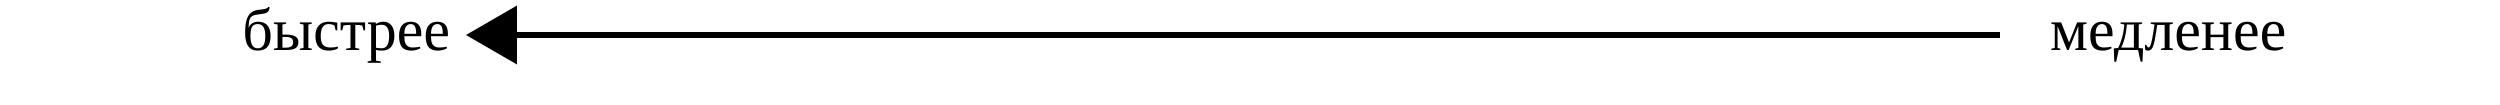
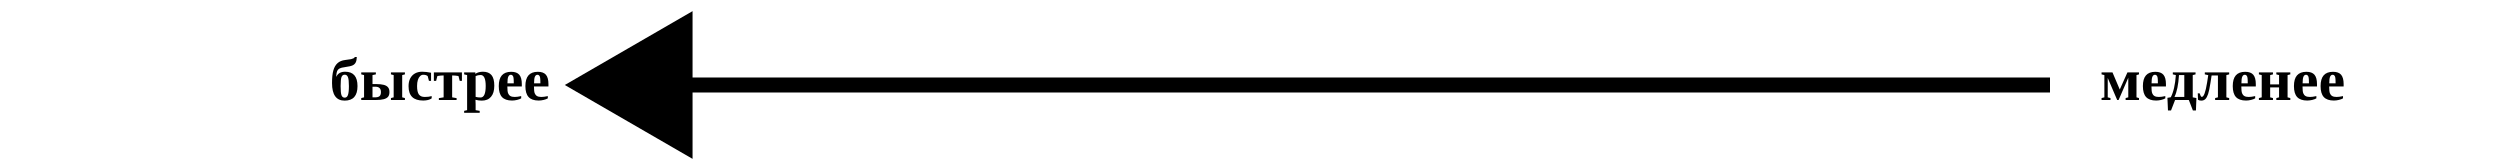
- <svg xmlns="http://www.w3.org/2000/svg" height="42" version="1.1" width="1000">
+ <svg xmlns="http://www.w3.org/2000/svg" height="65" version="1.1" width="1000">
  <defs>
    <style type="text/css">
.link {
  fill:none;
  stroke:black;
-   stroke-width:1.2;
+   stroke-width:3;
  marker-end:url(#TriangleOutL);
+ }
+ .note {
+   font-size:1em;
+   font-weight:bold;
}
    </style>
  </defs>
  <marker id="TriangleOutL" orient="auto" refX="0.0" refY="0.0" style="overflow:visible">
    <path d="M 5.77,0.0 L -2.88,5.0 L -2.88,-5.0 L 5.77,0.0 z " id="path4051" style="fill-rule:evenodd;stroke:#000000;stroke-width:1.0pt;marker-start:none" transform="scale(0.8)" />
  </marker>
  <g transform="translate(20 4) scale(2)">
-     <g transform="translate(50 0)">
+     <g transform="translate(70 10)">
      <text class="note" text-anchor="end" x="30" y="8">быстрее</text>
-       <path class="link" d="M340,5 40,5" />
-       <text class="note" text-anchor="start" x="350" y="8">медленее</text>
+       <path class="link" d="M330,5 50,5" />
+       <text class="note" text-anchor="start" x="340" y="8">медленее</text>
    </g>
  </g>
</svg>
